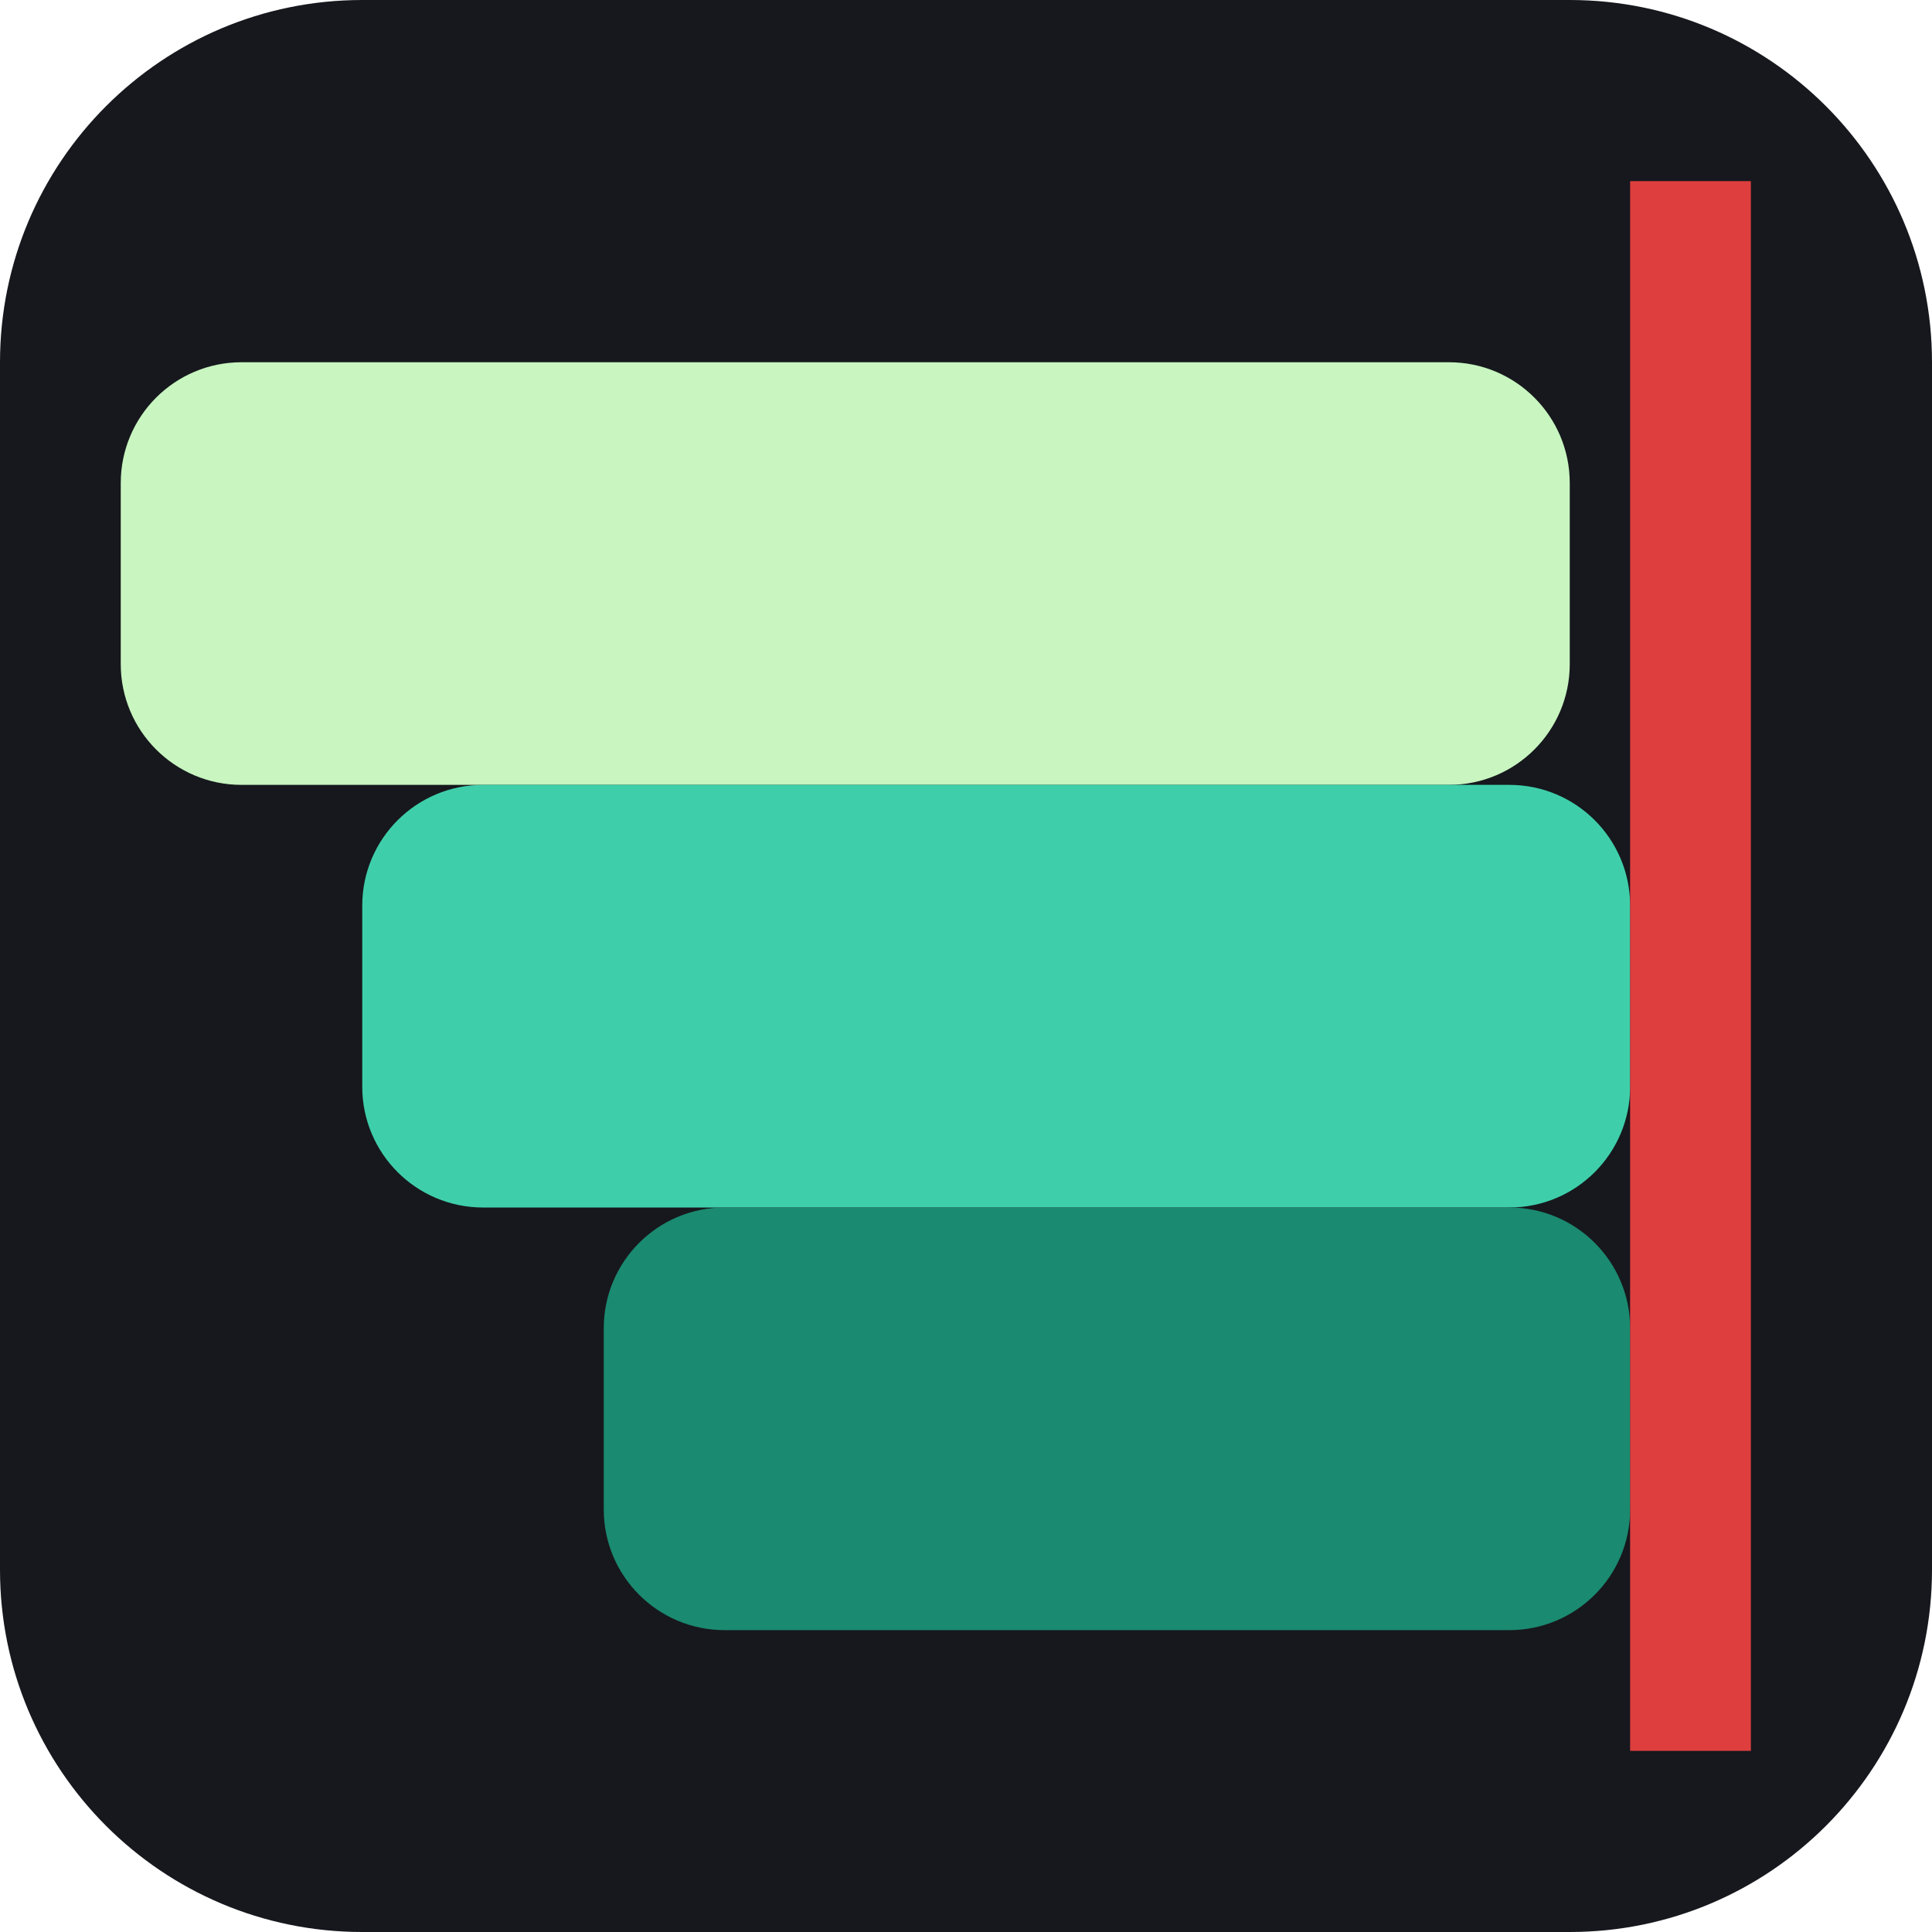
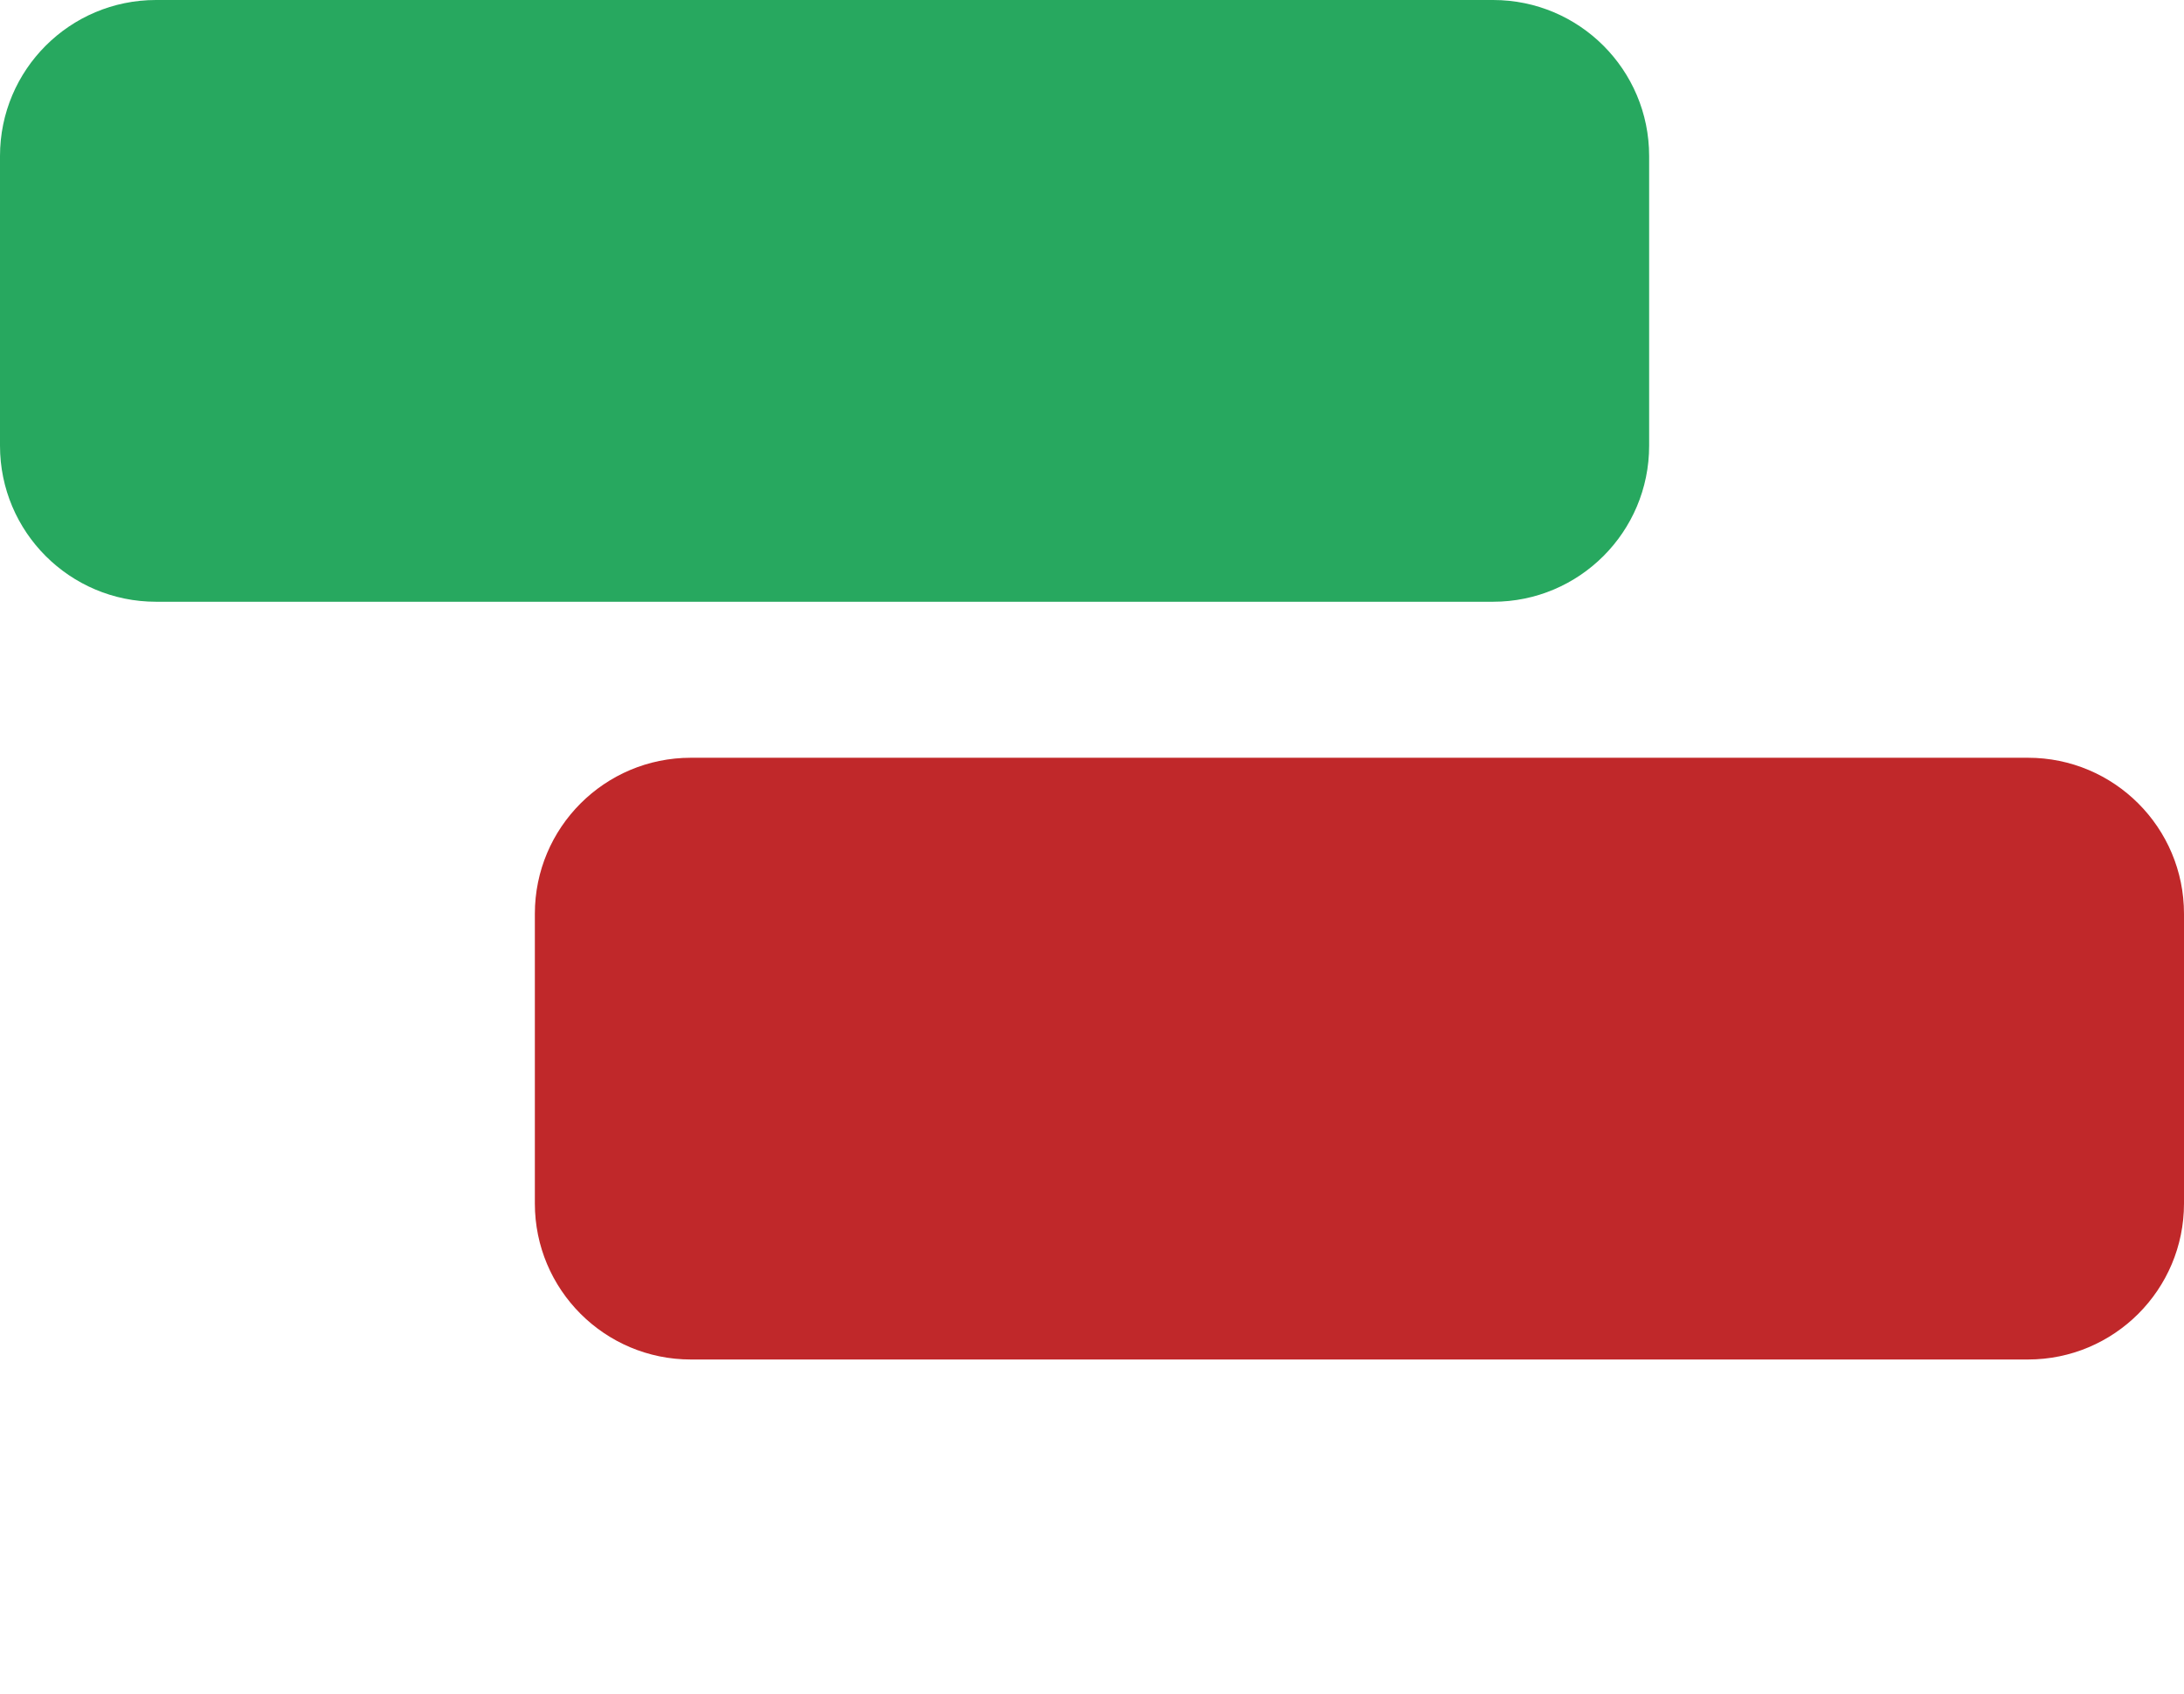
- <svg xmlns="http://www.w3.org/2000/svg" viewBox="0 0 32 32">
-   <rect width="32" height="32" rx="6" fill="#16181d" />
-   <rect x="2" y="6" width="24" height="7" rx="2" fill="#c8f5c0" />
-   <rect x="6" y="13" width="21" height="7" rx="2" fill="#3ecfaa" />
-   <rect x="10" y="20" width="17" height="7" rx="2" fill="#1a8a70" />
-   <line x1="28" y1="3" x2="28" y2="29" stroke="#e84040" stroke-width="2" opacity="0.95" />
+ <svg xmlns="http://www.w3.org/2000/svg" viewBox="0 0 196 152">
+   <rect x="0" y="0" width="148" height="54" rx="14" fill="#27a85f" />
+   <rect x="48" y="68" width="148" height="54" rx="14" fill="#c0282a" />
</svg>
